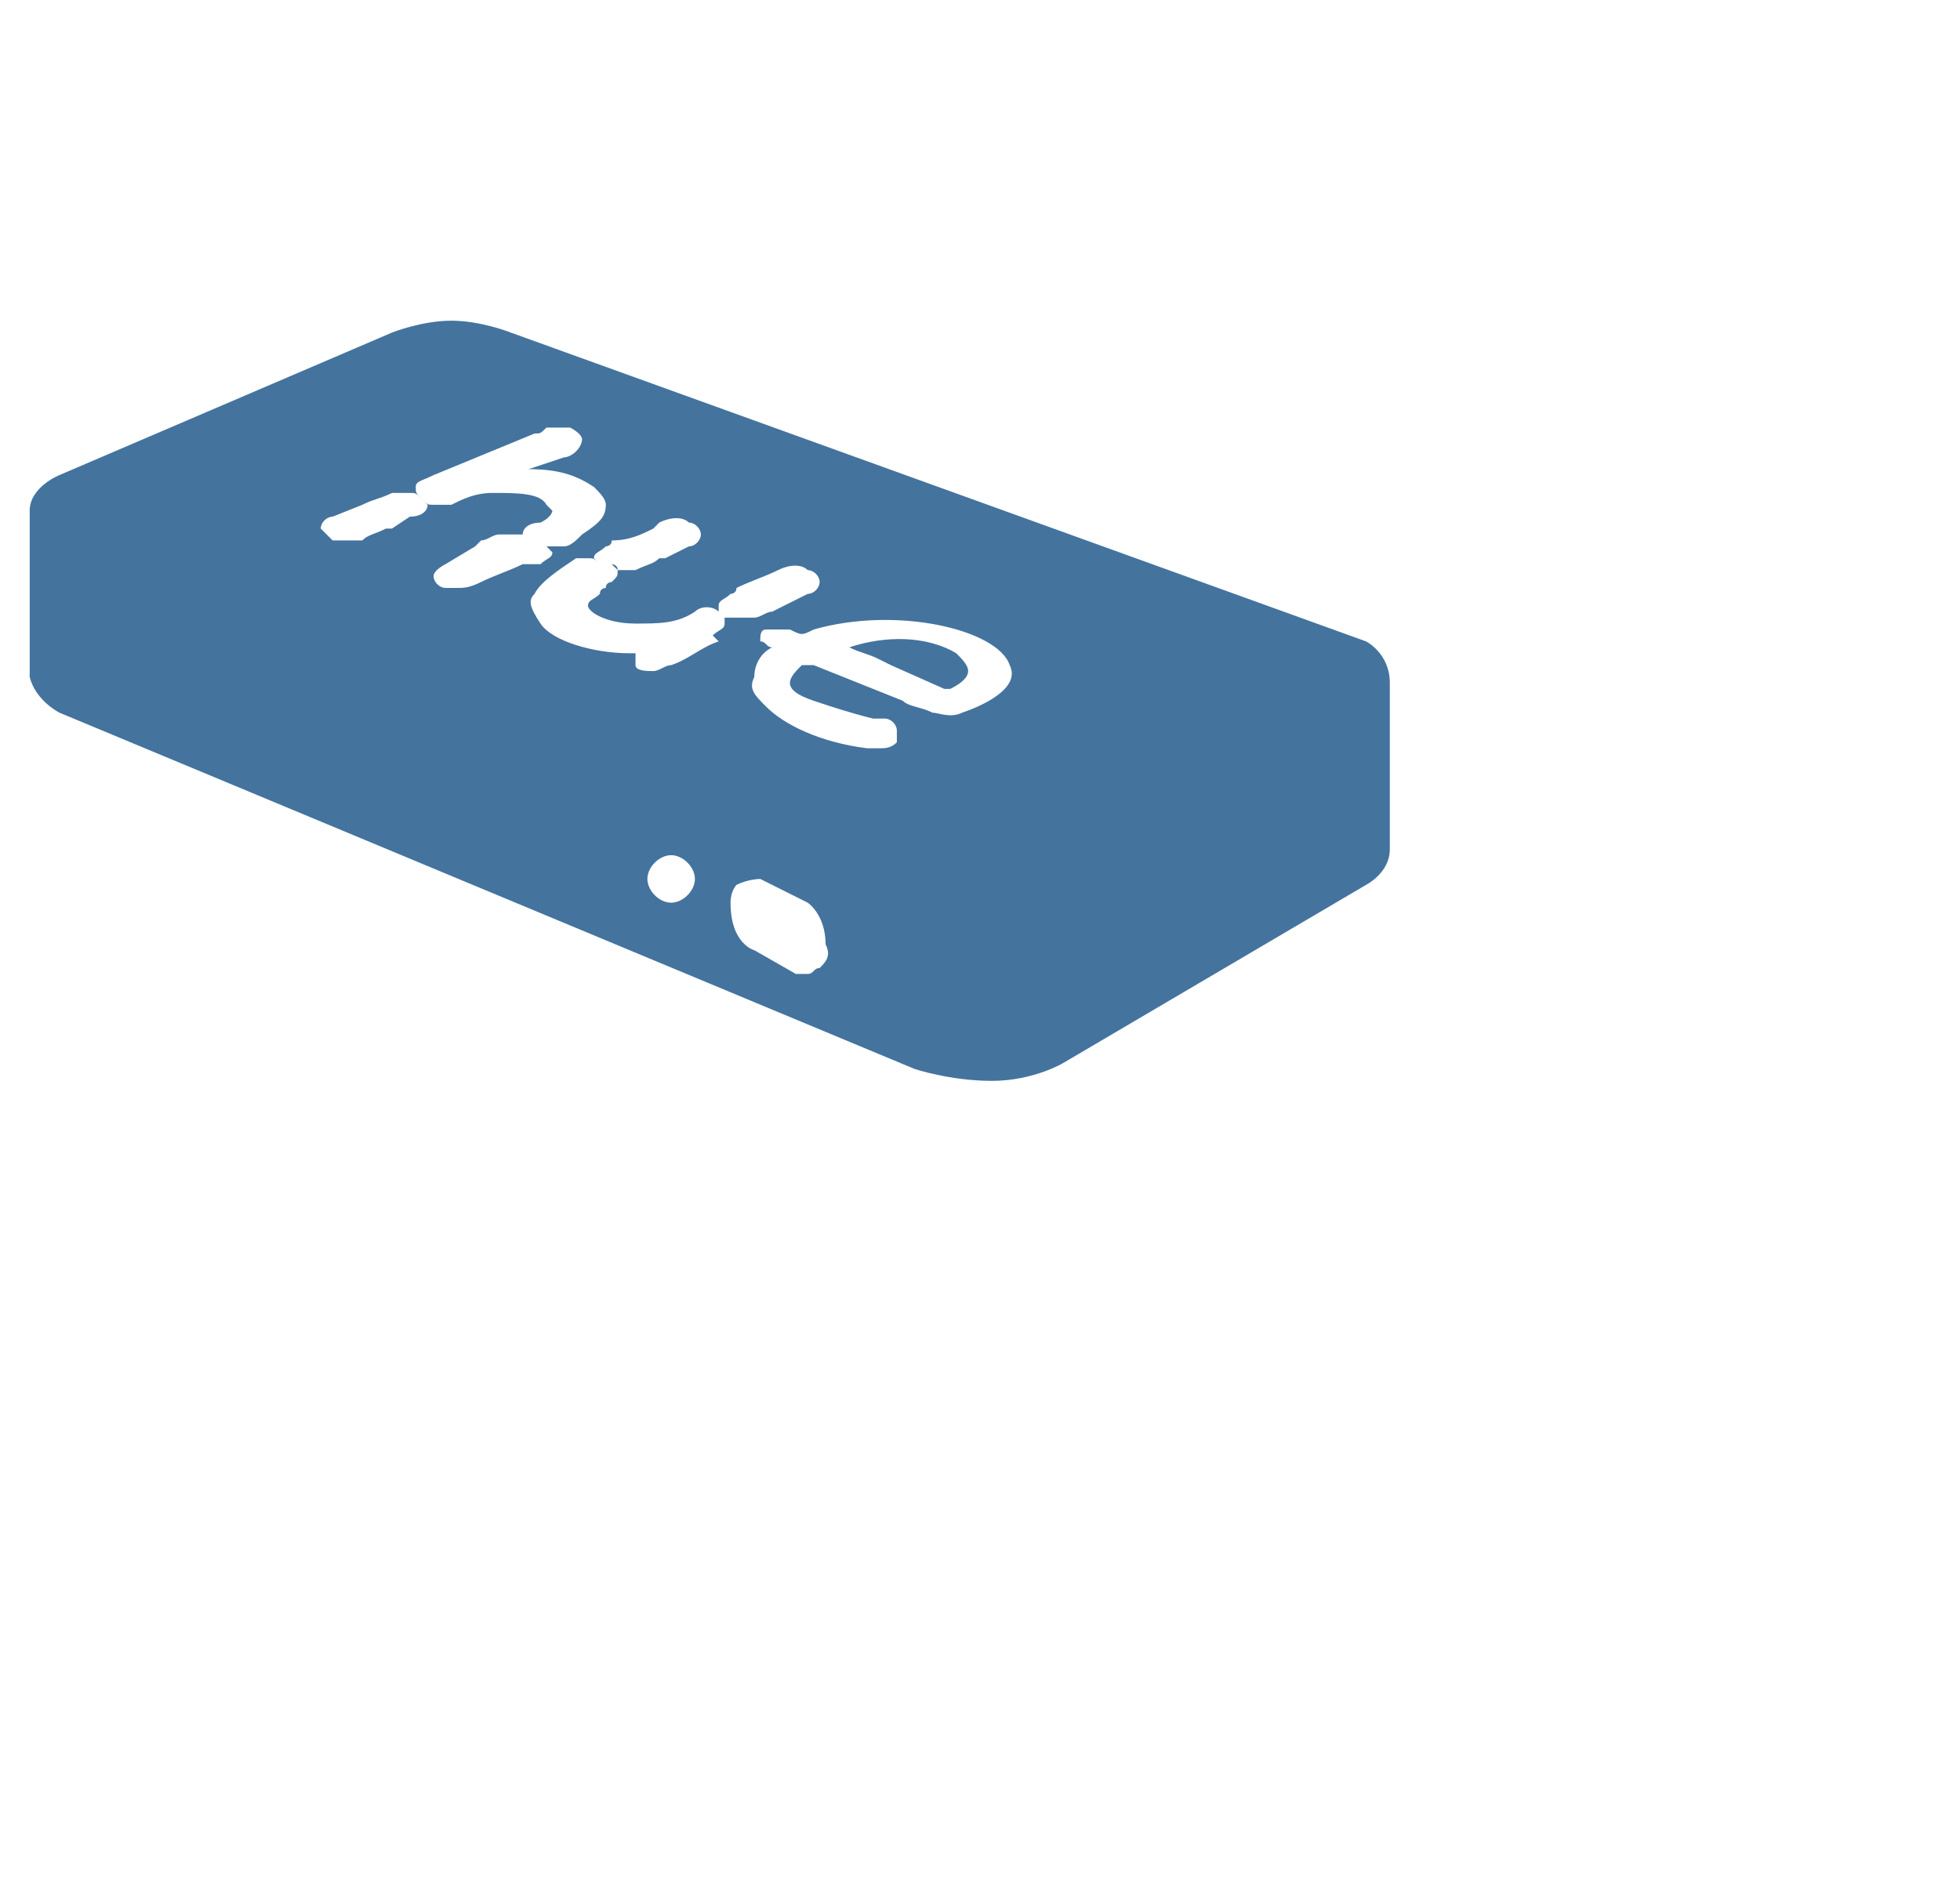
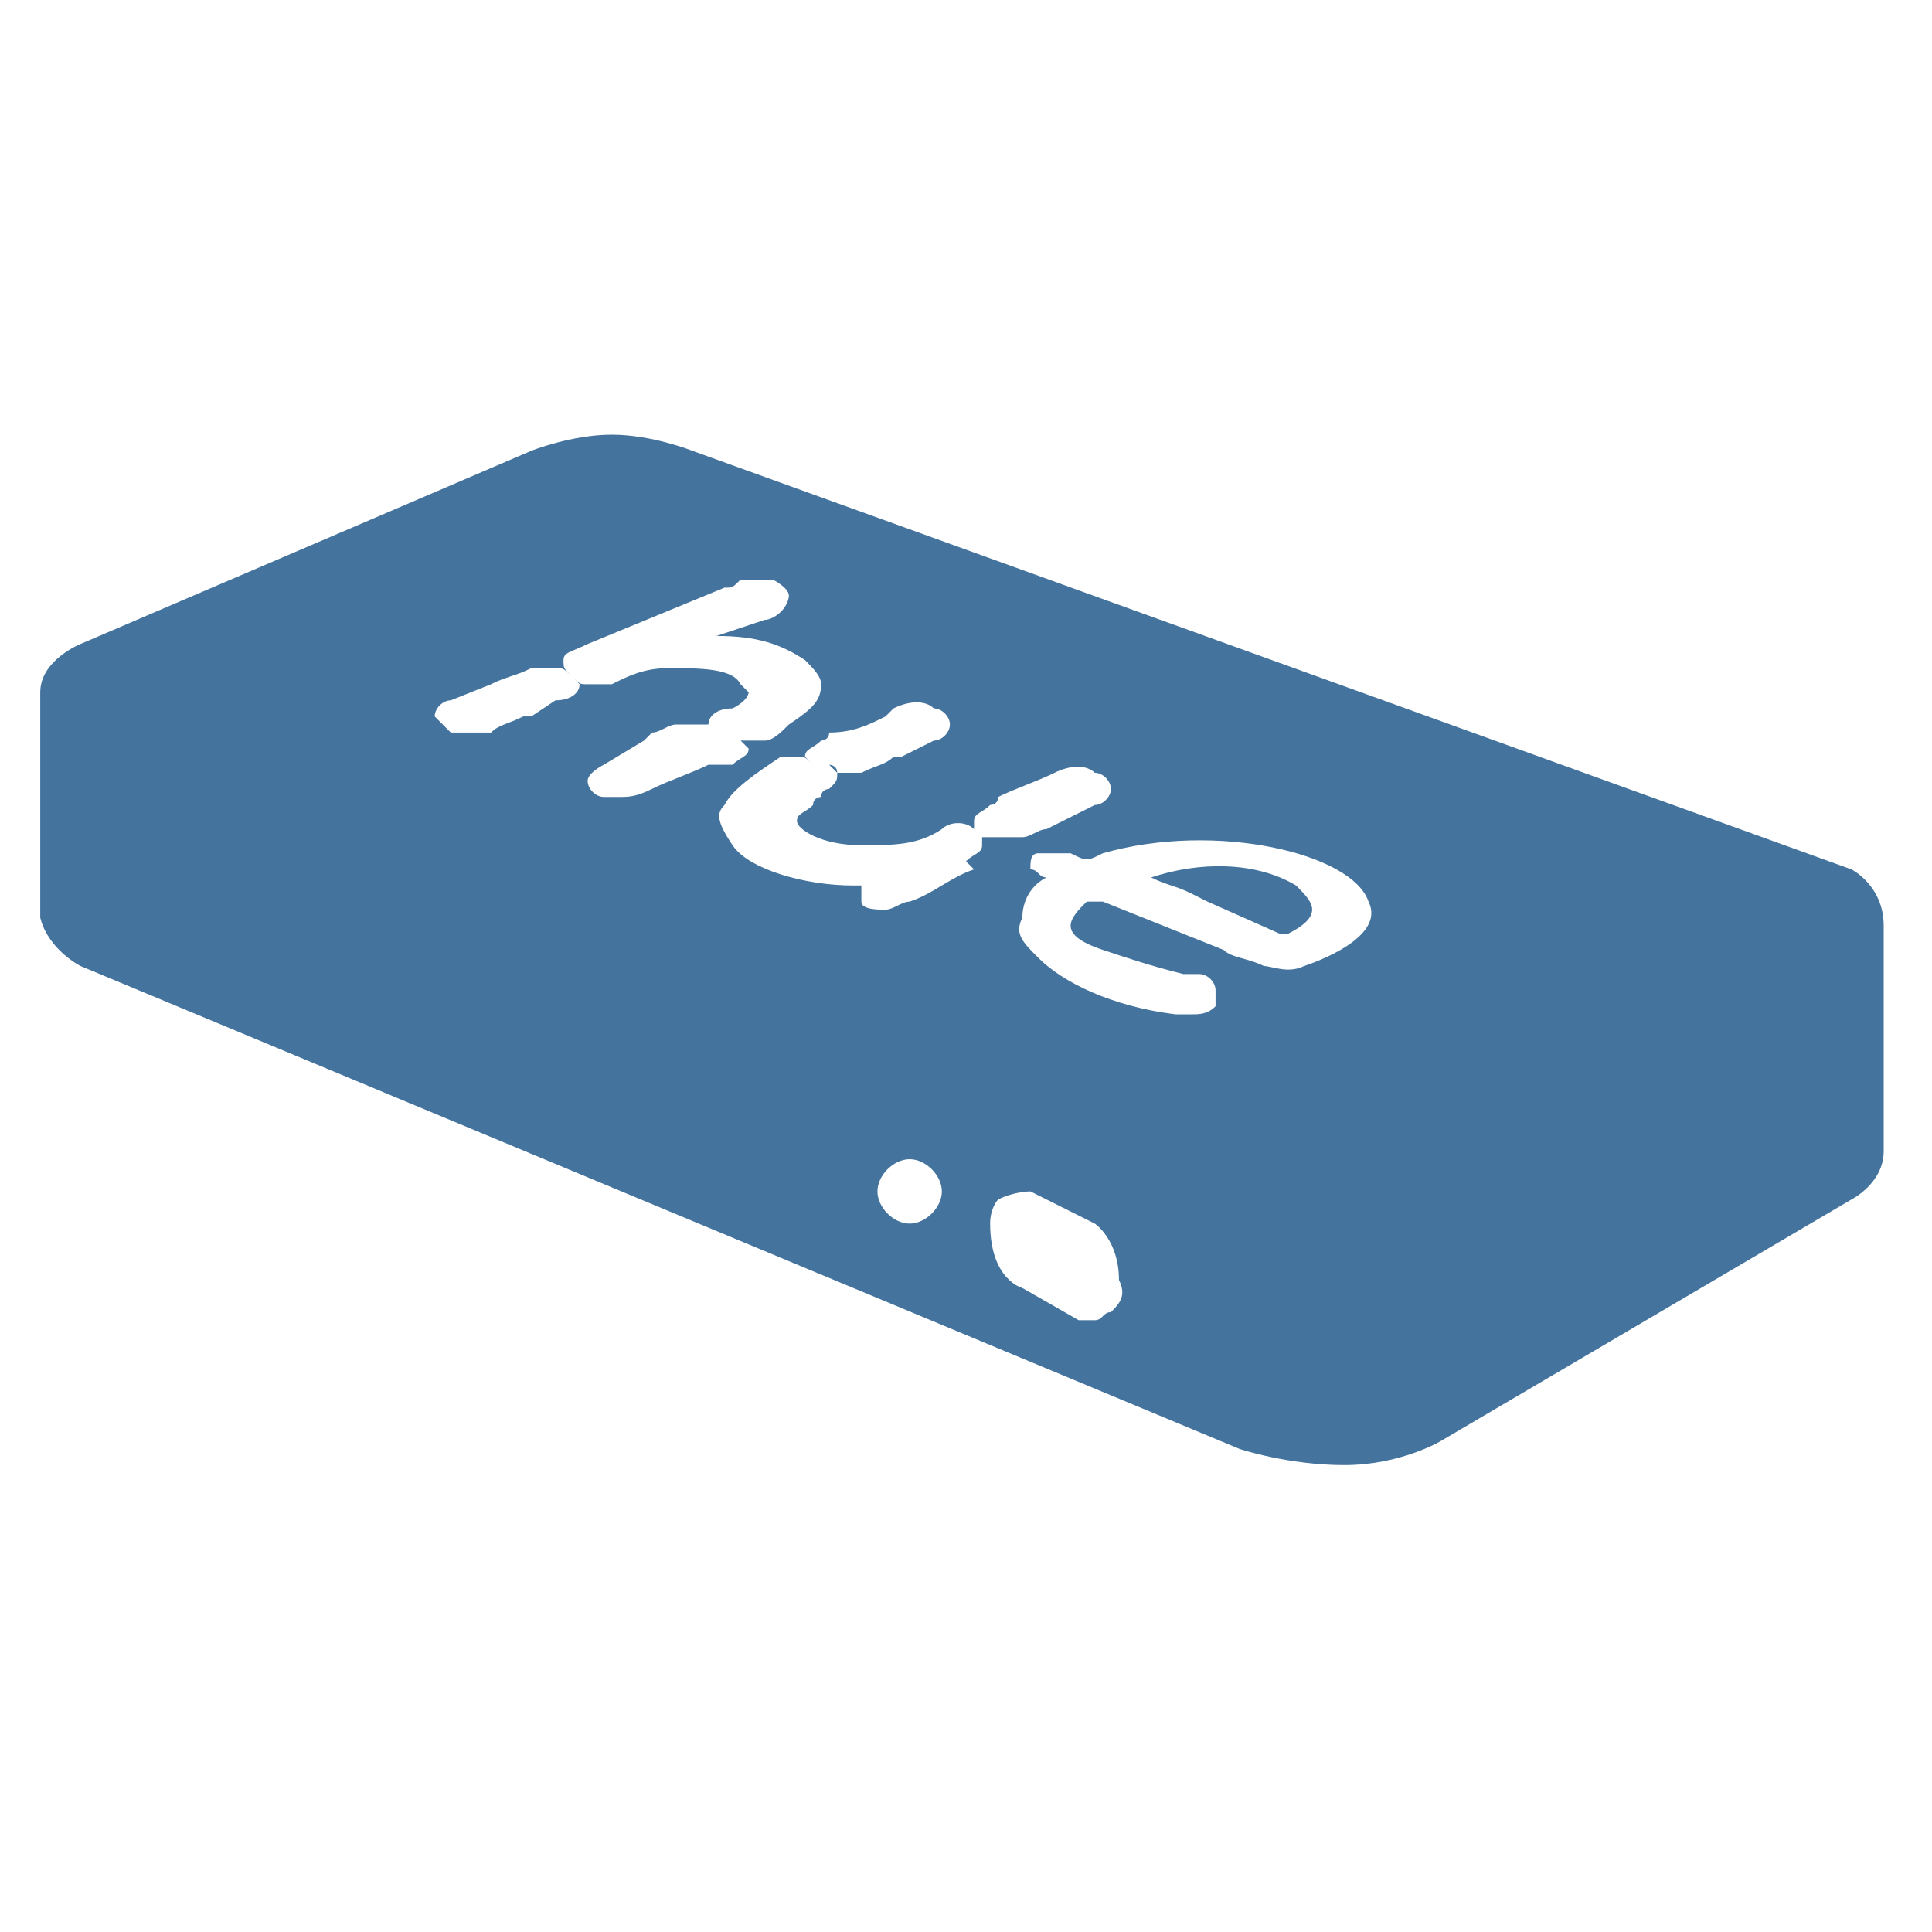
- <svg xmlns="http://www.w3.org/2000/svg" width="33px" height="32px" viewBox="0 0 33 32" fill="#44739e" version="1.1">
+ <svg xmlns="http://www.w3.org/2000/svg" width="24px" height="24px" viewBox="0 0 24 24" fill="#44739e" version="1.1">
  <path d="M16.1,11c-0.5-0.3-1.2-0.3-1.8-0.1c0.2,0.1,0.3,0.1,0.5,0.2l0.2,0.1c0,0,0,0,0,0l0.9,0.4c0.1,0,0.1,0,0.1,0 c0.2-0.1,0.3-0.2,0.3-0.3C16.3,11.2,16.2,11.1,16.1,11z M23,10.8L8.6,5.6c0,0-0.5-0.2-1-0.2c-0.5,0-1,0.2-1,0.2L1,8c0,0-0.5,0.2-0.5,0.6v2.8C0.6,11.8,1,12,1,12l14.4,6 c0,0,0.6,0.2,1.3,0.2s1.2-0.3,1.2-0.3l5.1-3c0,0,0.4-0.2,0.4-0.6v-2.8C23.4,11,23,10.8,23,10.8z M8.8,9.5C8.6,9.6,8.3,9.7,8.1,9.8 C7.9,9.9,7.8,9.9,7.7,9.9c-0.1,0-0.1,0-0.2,0c-0.1,0-0.2-0.1-0.2-0.2c0-0.1,0.2-0.2,0.2-0.2L8,9.2c0,0,0,0,0,0l0.1-0.1 c0.1,0,0.2-0.1,0.3-0.1C8.6,9,8.7,9,8.8,9l0.1,0.1c0,0,0,0,0,0c0,0-0.1-0.1-0.1-0.1c0-0.1,0.1-0.2,0.3-0.2c0.2-0.1,0.2-0.2,0.2-0.2 c0,0,0,0-0.1-0.1C9.1,8.3,8.7,8.3,8.3,8.3C8,8.3,7.8,8.4,7.6,8.5c-0.1,0-0.2,0-0.3,0c-0.1,0-0.1,0-0.2-0.1c0,0,0.1,0.1,0.1,0.1 c0,0.1-0.1,0.2-0.3,0.2L6.6,8.9c0,0,0,0,0,0L6.5,8.9C6.3,9,6.2,9,6.1,9.1C6,9.1,5.9,9.1,5.8,9.1c-0.1,0-0.2,0-0.2,0 C5.5,9,5.4,8.9,5.4,8.9c0-0.1,0.1-0.2,0.2-0.2l0.5-0.2c0.2-0.1,0.3-0.1,0.5-0.2c0.1,0,0.2,0,0.3,0c0.1,0,0.1,0,0.2,0.1 C7,8.3,7,8.3,7,8.2C7,8.1,7.1,8.1,7.3,8L9,7.3c0.1,0,0.1,0,0.2-0.1c0.1,0,0.3,0,0.4,0c0,0,0.2,0.1,0.2,0.2c0,0,0,0.1-0.1,0.2 c0,0-0.1,0.1-0.2,0.1L8.9,7.9c0.5,0,0.8,0.1,1.1,0.3c0.1,0.1,0.2,0.2,0.2,0.3c0,0.2-0.1,0.3-0.4,0.5C9.7,9.1,9.6,9.2,9.5,9.2 c0,0-0.1,0-0.1,0c0,0,0,0,0,0l0,0c0,0-0.1,0-0.1,0c-0.1,0-0.1,0-0.1,0c0,0,0.1,0.1,0.1,0.1c0,0.1-0.1,0.1-0.2,0.2 C8.9,9.5,8.9,9.5,8.8,9.5z M11.3,15.2c-0.2,0-0.4-0.2-0.4-0.4c0-0.2,0.2-0.4,0.4-0.4s0.4,0.2,0.4,0.4C11.7,15,11.5,15.2,11.3,15.2z M12.1,10.8c-0.3,0.1-0.5,0.3-0.8,0.4c-0.1,0-0.2,0.1-0.3,0.1c-0.1,0-0.3,0-0.3-0.1c0,0,0-0.1,0-0.2c0,0-0.1,0-0.1,0 c-0.6,0-1.3-0.2-1.5-0.5C8.9,10.2,8.9,10.1,9,10c0.1-0.2,0.4-0.4,0.7-0.6c0.1,0,0.1,0,0.1,0l0.1,0c0.1,0,0.1,0,0.2,0.1 c0,0-0.1-0.1-0.1-0.1c0-0.1,0.1-0.1,0.2-0.2c0,0,0.1,0,0.1-0.1C10.6,9.1,10.8,9,11,8.9l0.1-0.1c0.2-0.1,0.4-0.1,0.5,0 c0.1,0,0.2,0.1,0.2,0.2c0,0.1-0.1,0.2-0.2,0.2l-0.4,0.2c0,0,0,0,0,0l-0.1,0c-0.1,0.1-0.2,0.1-0.4,0.2c-0.1,0-0.1,0-0.2,0 c0,0-0.1,0-0.1,0l-0.1-0.1c0,0,0,0,0,0c0,0,0.1,0,0.1,0.1c0,0.1,0,0.1-0.1,0.2c0,0-0.1,0-0.1,0.1c0,0-0.1,0-0.1,0.1 c-0.1,0.1-0.2,0.1-0.2,0.2c0,0.1,0.3,0.3,0.8,0.3c0.4,0,0.7,0,1-0.2c0.1-0.1,0.3-0.1,0.4,0l0,0c0,0,0,0,0-0.1 c0-0.1,0.1-0.1,0.2-0.2c0,0,0.1,0,0.1-0.1c0.2-0.1,0.5-0.2,0.7-0.3l0,0c0.2-0.1,0.4-0.1,0.5,0c0.1,0,0.2,0.1,0.2,0.2 c0,0.1-0.1,0.2-0.2,0.2l-0.6,0.3c-0.1,0-0.2,0.1-0.3,0.1c-0.1,0-0.1,0-0.2,0c-0.1,0-0.1,0-0.2,0l-0.1,0c0,0,0,0,0,0.1 c0,0.1-0.1,0.1-0.2,0.2L12.1,10.8z M13.8,16.3c-0.1,0-0.1,0.1-0.2,0.1c-0.1,0-0.1,0-0.2,0L12.7,16c0,0-0.4-0.1-0.4-0.8 c0-0.2,0.1-0.3,0.1-0.3c0.2-0.1,0.4-0.1,0.4-0.1l0,0l0.8,0.4c0,0,0.3,0.2,0.3,0.7C14,16.1,13.9,16.2,13.8,16.3z M16.2,12 c-0.2,0.1-0.4,0-0.5,0c-0.2-0.1-0.4-0.1-0.5-0.2l-1.5-0.6c-0.1,0-0.1,0-0.2,0c-0.1,0.1-0.2,0.2-0.2,0.3c0,0.1,0.1,0.2,0.4,0.3 c0.3,0.1,0.6,0.2,1,0.3c0.1,0,0.1,0,0.2,0c0.1,0,0.2,0.1,0.2,0.2c0,0.1,0,0.1,0,0.2c-0.1,0.1-0.2,0.1-0.3,0.1c0,0-0.1,0-0.1,0 c0,0-0.1,0-0.1,0c-0.8-0.1-1.4-0.4-1.7-0.7c-0.2-0.2-0.3-0.3-0.2-0.5c0-0.2,0.1-0.4,0.3-0.5c-0.1,0-0.1-0.1-0.2-0.1 c0-0.1,0-0.2,0.1-0.2c0.1,0,0.2,0,0.2,0c0,0,0,0,0,0c0.1,0,0.1,0,0.2,0c0.2,0.1,0.2,0.1,0.4,0c1.4-0.4,3.1,0,3.3,0.6 C17.2,11.6,16.5,11.9,16.2,12z" />
</svg>
